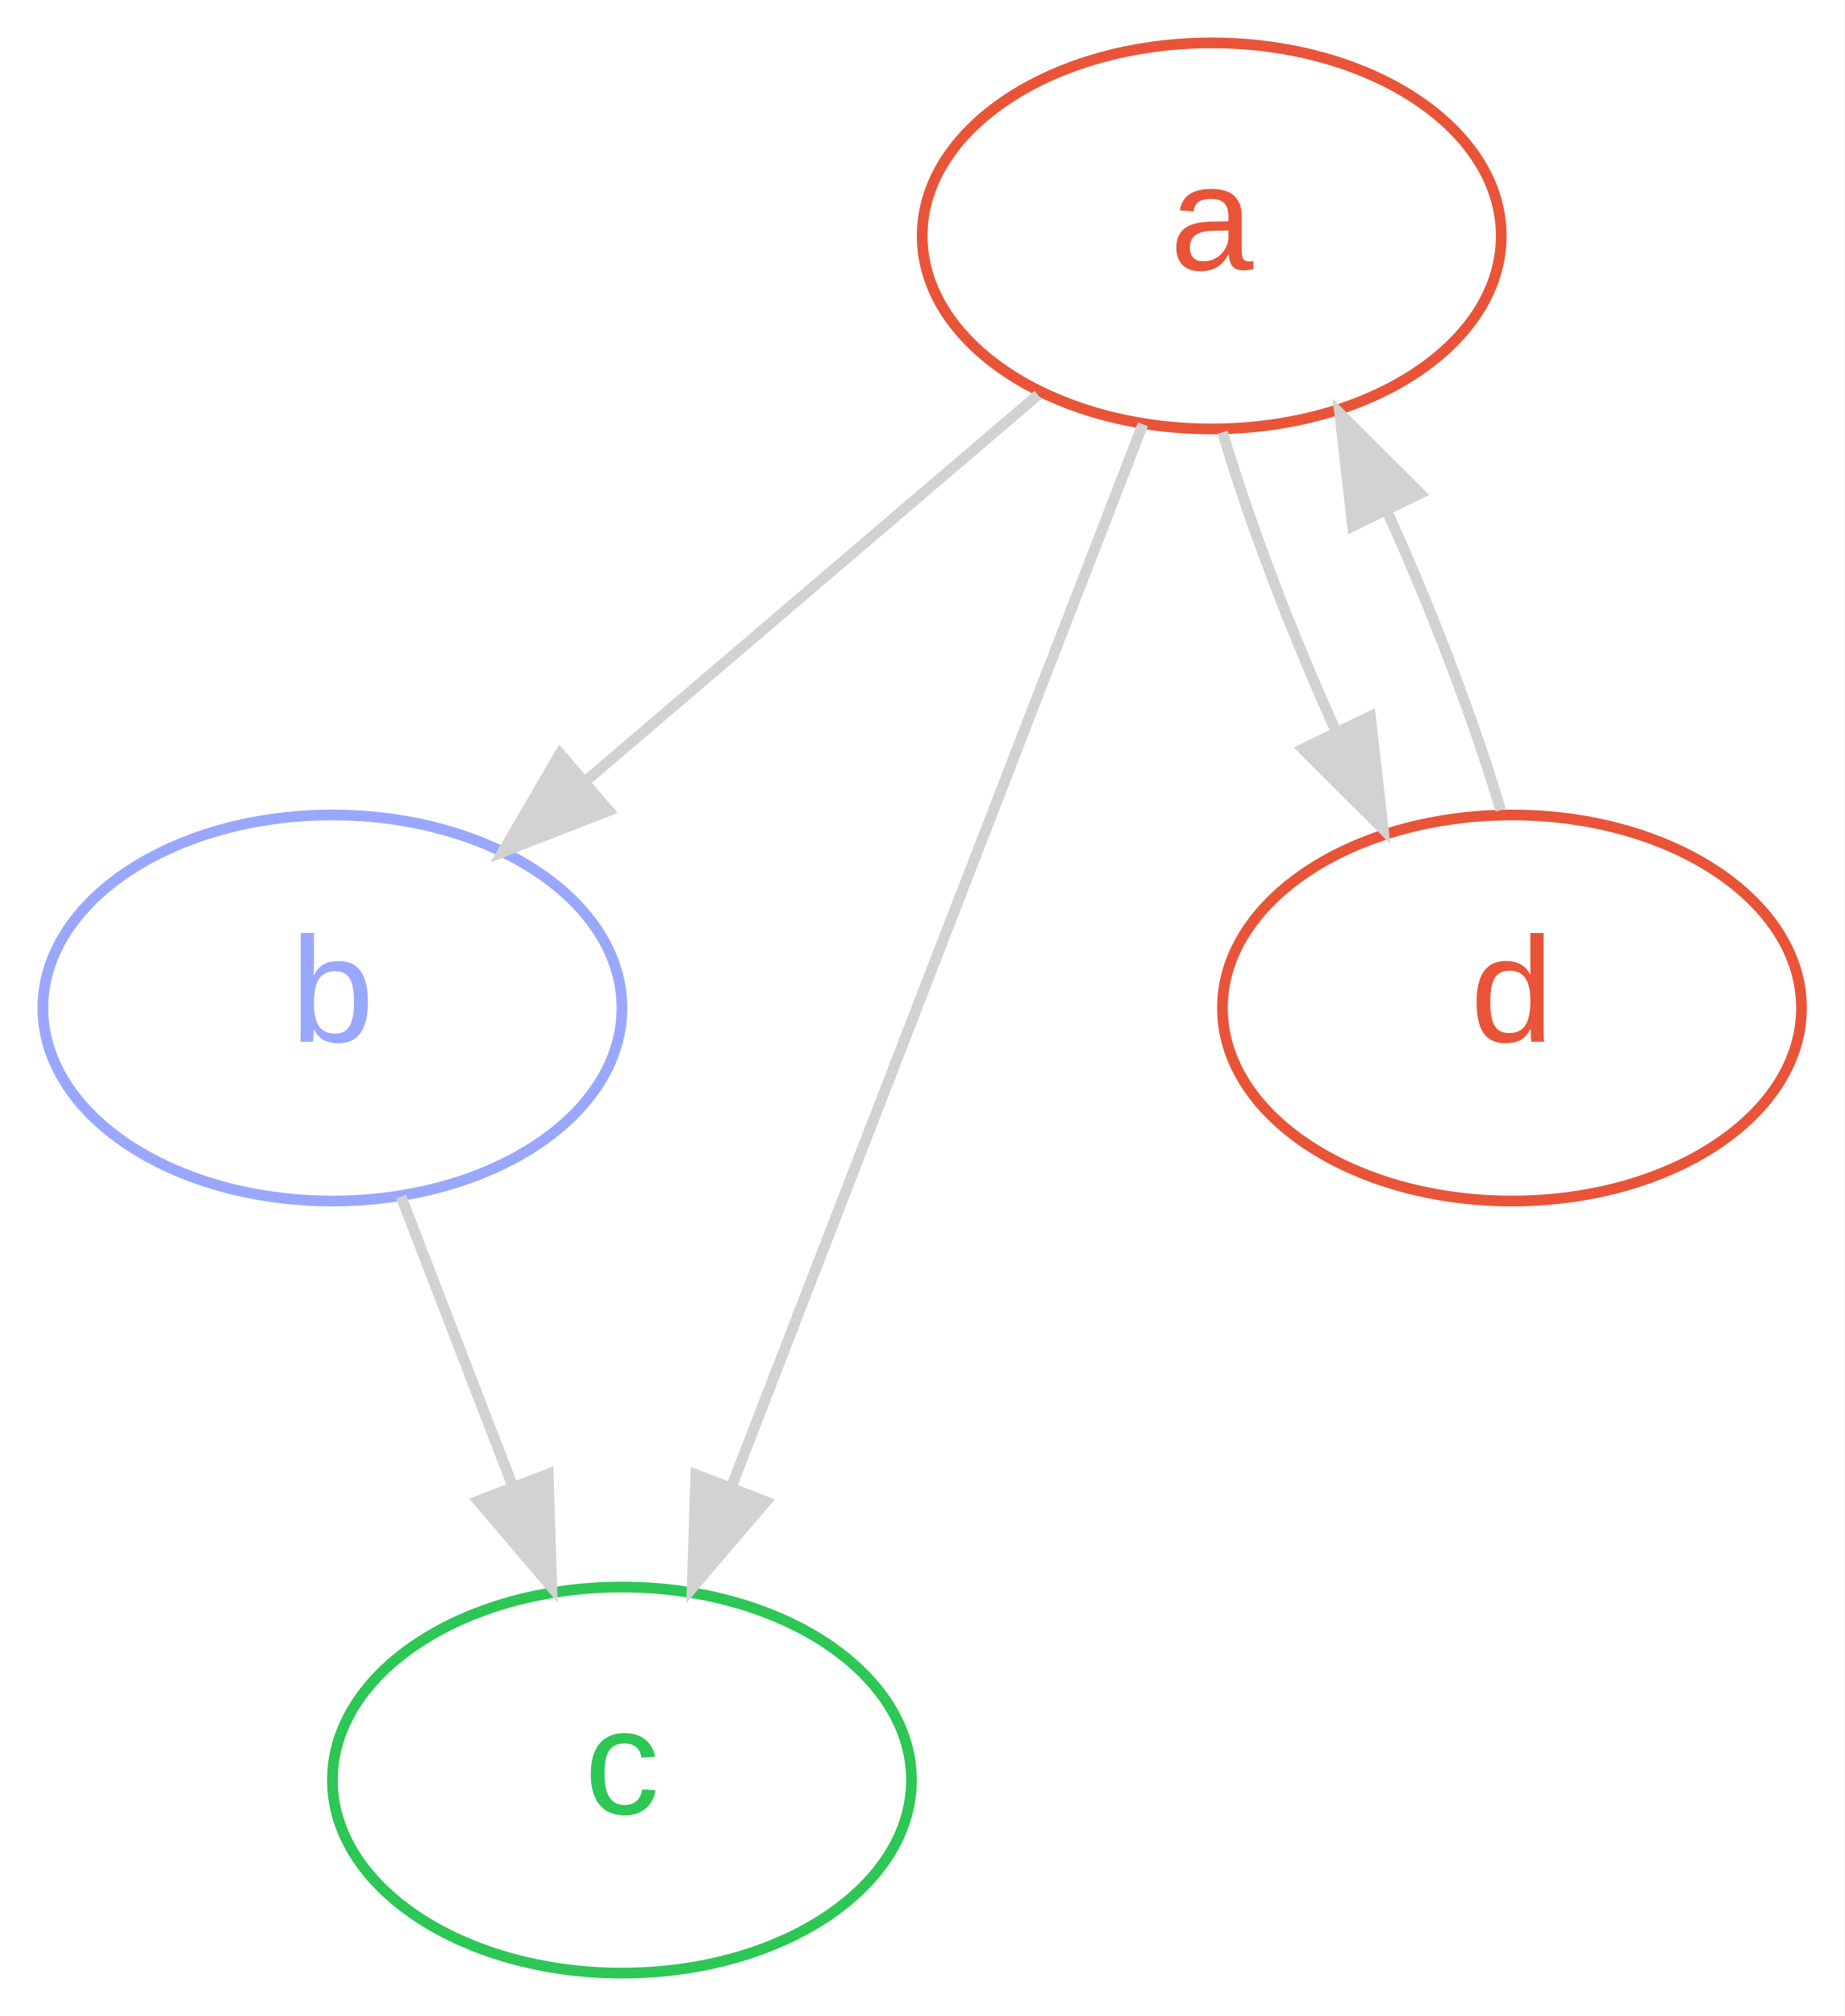
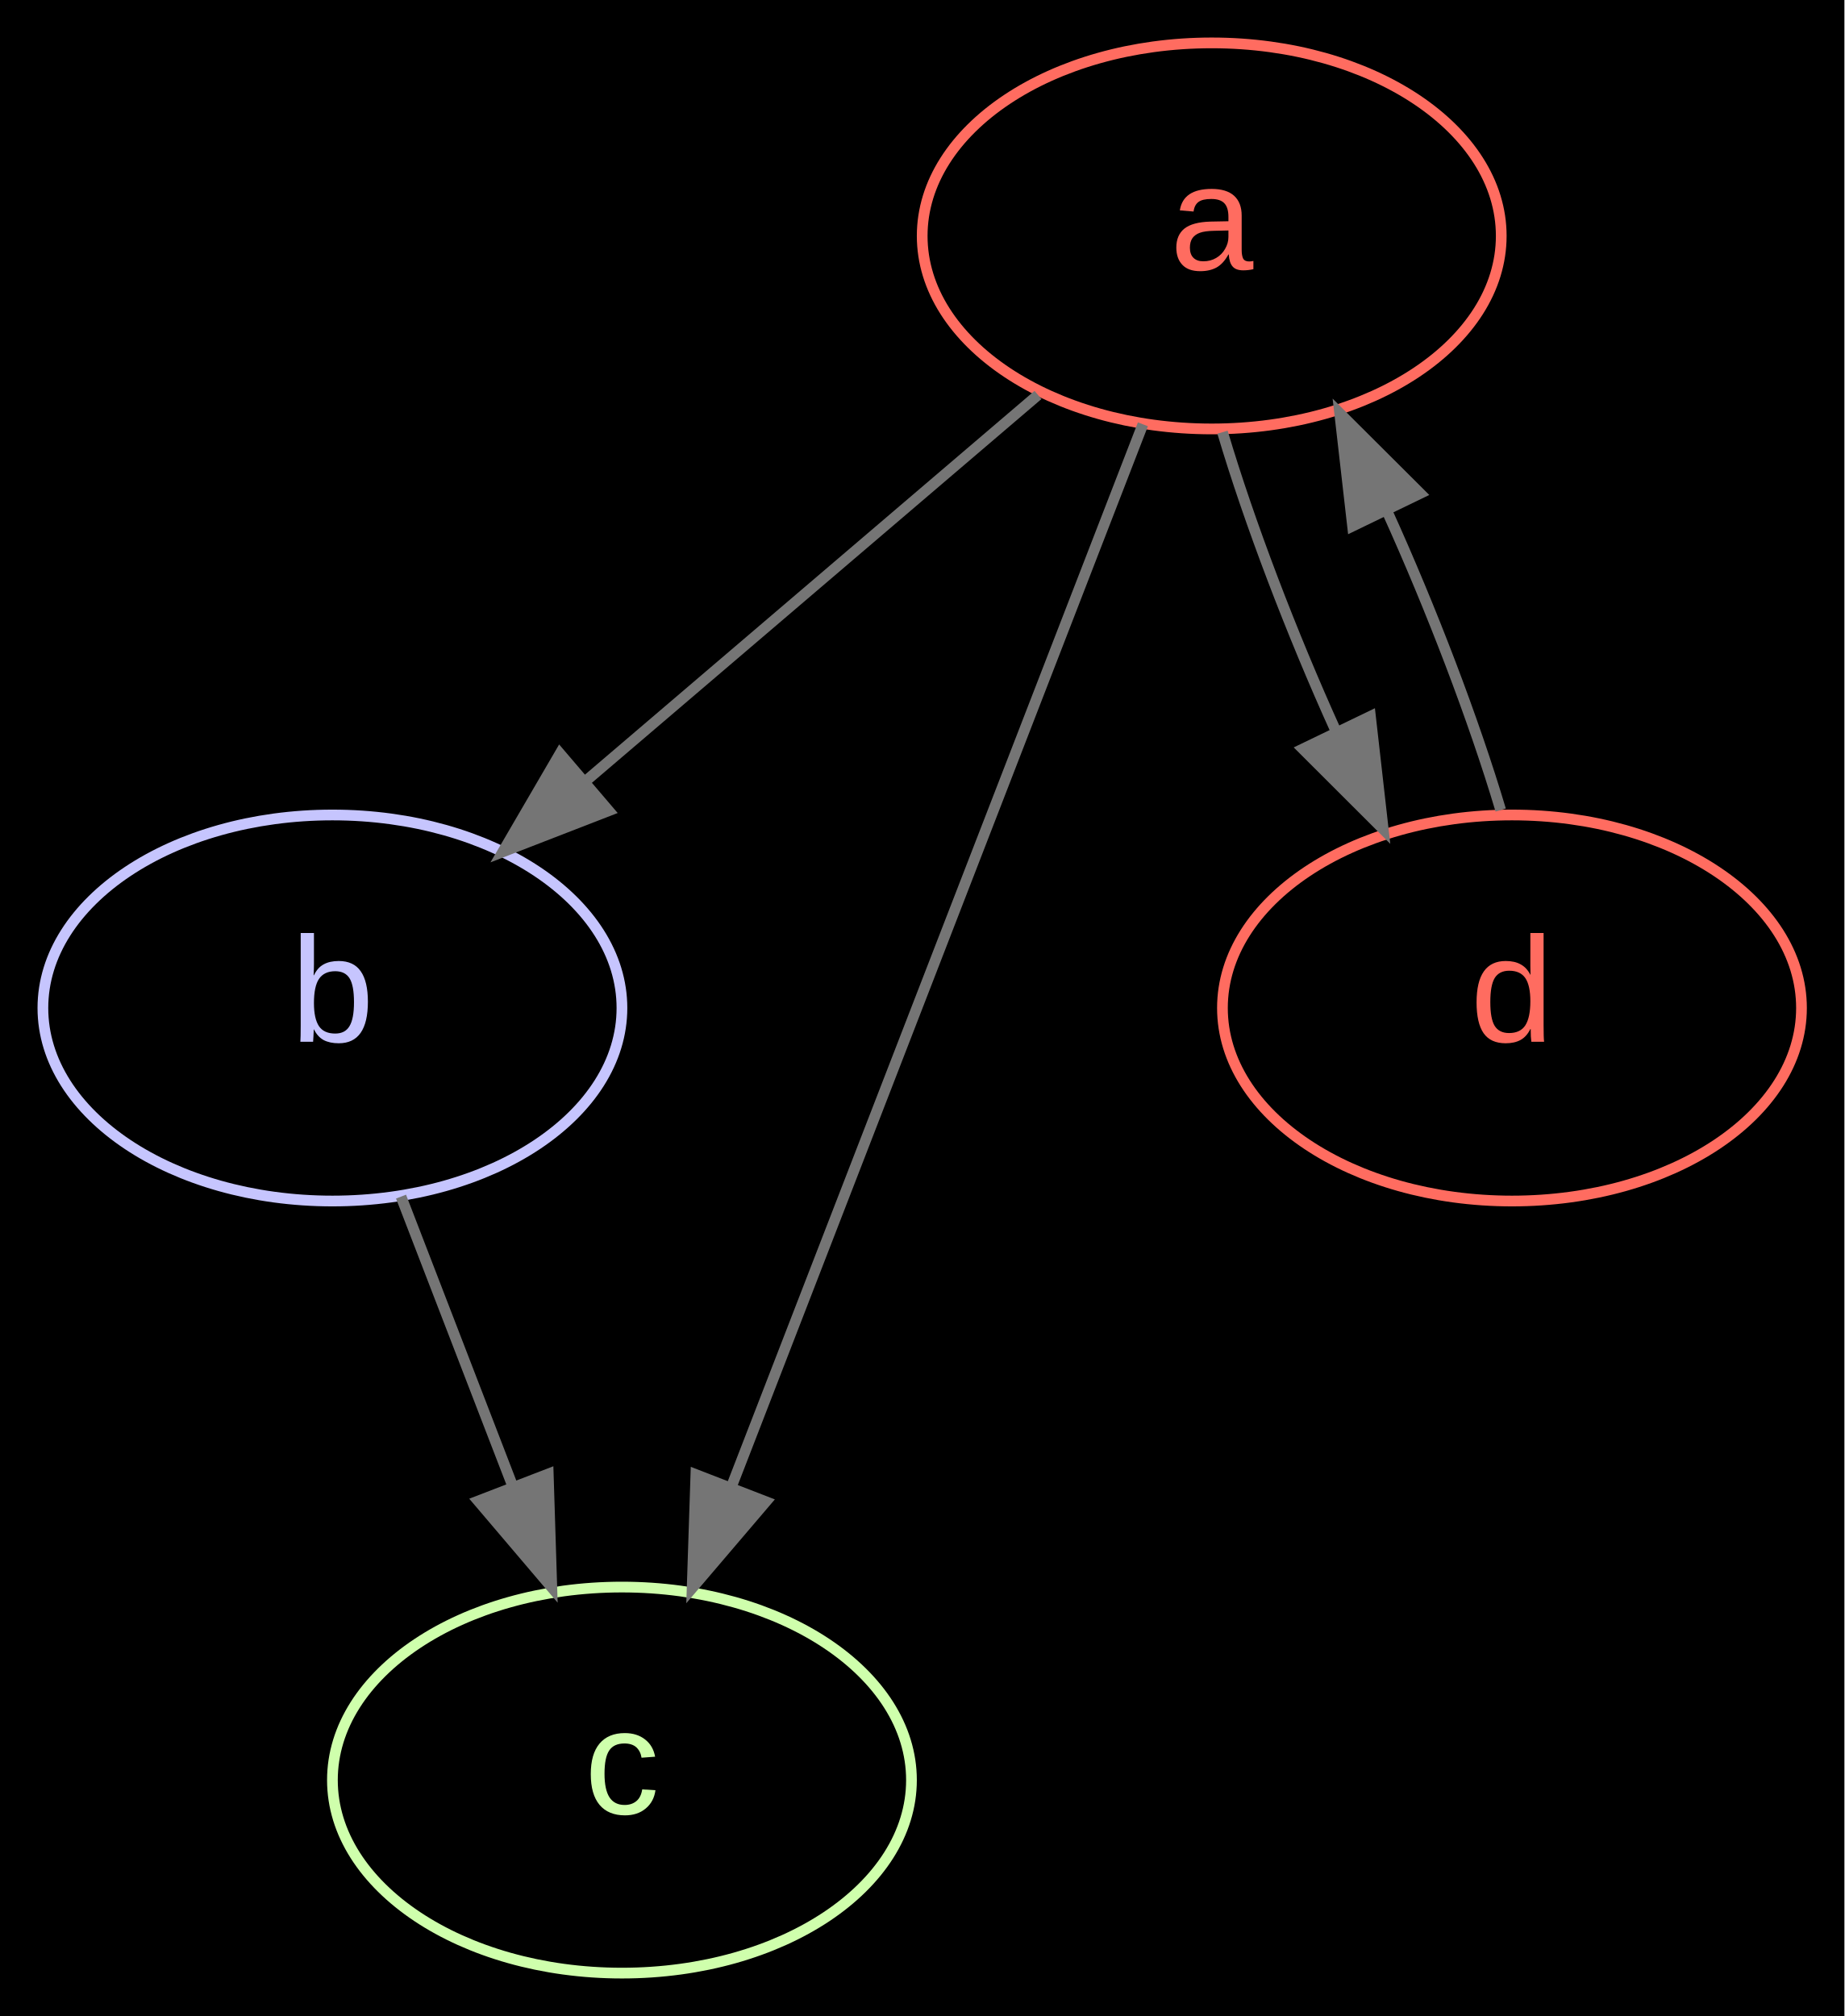
<svg xmlns="http://www.w3.org/2000/svg" width="172pt" height="188pt" viewBox="0.00 0.00 172.00 188.00">
  <g id="graph0" class="graph" transform="scale(1 1) rotate(0) translate(4 184)">
-     <polygon fill="#ffffff" stroke="none" points="-4,4 -4,-184 168,-184 168,4 -4,4" />
+     <polygon fill="#000000" stroke="none" points="-4,4 -4,-184 168,-184 168,4 -4,4" />
    <g id="node1" class="node">
-       <ellipse fill="none" stroke="#e95439" cx="109" cy="-162" rx="27" ry="18" />
-       <text text-anchor="middle" x="109" y="-158.849" font-family="Arial" font-size="14.00" fill="#e95439">a</text>
+       <ellipse fill="none" stroke="#ff6c60" cx="109" cy="-162" rx="27" ry="18" />
+       <text text-anchor="middle" x="109" y="-158.849" font-family="Arial" font-size="14.00" fill="#ff6c60">a</text>
    </g>
    <g id="node2" class="node">
-       <ellipse fill="none" stroke="#99a8fe" cx="27" cy="-90" rx="27" ry="18" />
-       <text text-anchor="middle" x="27" y="-86.849" font-family="Arial" font-size="14.00" fill="#99a8fe">b</text>
+       <ellipse fill="none" stroke="#c6c5fe" cx="27" cy="-90" rx="27" ry="18" />
+       <text text-anchor="middle" x="27" y="-86.849" font-family="Arial" font-size="14.00" fill="#c6c5fe">b</text>
    </g>
    <g id="edge1" class="edge">
-       <path fill="none" stroke="#d2d2d2" d="M92.799,-147.17C80.817,-136.942 64.308,-122.849 50.825,-111.338" />
-       <polygon fill="#d2d2d2" stroke="#d2d2d2" points="52.766,-108.394 42.888,-104.563 48.221,-113.717 52.766,-108.394" />
+       <path fill="none" stroke="#757575" d="M92.799,-147.17C80.817,-136.942 64.308,-122.849 50.825,-111.338" />
+       <polygon fill="#757575" stroke="#757575" points="52.766,-108.394 42.888,-104.563 48.221,-113.717 52.766,-108.394" />
    </g>
    <g id="node3" class="node">
-       <ellipse fill="none" stroke="#2cc754" cx="54" cy="-18" rx="27" ry="18" />
-       <text text-anchor="middle" x="54" y="-14.849" font-family="Arial" font-size="14.00" fill="#2cc754">c</text>
+       <ellipse fill="none" stroke="#cfffac" cx="54" cy="-18" rx="27" ry="18" />
+       <text text-anchor="middle" x="54" y="-14.849" font-family="Arial" font-size="14.00" fill="#cfffac">c</text>
    </g>
    <g id="edge2" class="edge">
-       <path fill="none" stroke="#d2d2d2" d="M102.583,-144.433C93.154,-120.088 75.459,-74.403 64.226,-45.402" />
-       <polygon fill="#d2d2d2" stroke="#d2d2d2" points="67.422,-43.963 60.547,-35.902 60.895,-46.491 67.422,-43.963" />
+       <path fill="none" stroke="#757575" d="M102.583,-144.433C93.154,-120.088 75.459,-74.403 64.226,-45.402" />
+       <polygon fill="#757575" stroke="#757575" points="67.422,-43.963 60.547,-35.902 60.895,-46.491 67.422,-43.963" />
    </g>
    <g id="node4" class="node">
-       <ellipse fill="none" stroke="#e95439" cx="137" cy="-90" rx="27" ry="18" />
-       <text text-anchor="middle" x="137" y="-86.849" font-family="Arial" font-size="14.00" fill="#e95439">d</text>
+       <ellipse fill="none" stroke="#ff6c60" cx="137" cy="-90" rx="27" ry="18" />
+       <text text-anchor="middle" x="137" y="-86.849" font-family="Arial" font-size="14.00" fill="#ff6c60">d</text>
    </g>
    <g id="edge3" class="edge">
-       <path fill="none" stroke="#d2d2d2" d="M110.006,-143.697C112.503,-135.283 116.418,-125.018 120.596,-115.791" />
-       <polygon fill="#d2d2d2" stroke="#d2d2d2" points="123.802,-117.199 124.995,-106.671 117.498,-114.157 123.802,-117.199" />
+       <path fill="none" stroke="#757575" d="M110.006,-143.697C112.503,-135.283 116.418,-125.018 120.596,-115.791" />
+       <polygon fill="#757575" stroke="#757575" points="123.802,-117.199 124.995,-106.671 117.498,-114.157 123.802,-117.199" />
    </g>
    <g id="edge4" class="edge">
-       <path fill="none" stroke="#d2d2d2" d="M33.399,-72.411C36.514,-64.335 40.334,-54.431 43.835,-45.355" />
-       <polygon fill="#d2d2d2" stroke="#d2d2d2" points="47.127,-46.546 47.46,-35.956 40.596,-44.027 47.127,-46.546" />
+       <path fill="none" stroke="#757575" d="M33.399,-72.411C36.514,-64.335 40.334,-54.431 43.835,-45.355" />
+       <polygon fill="#757575" stroke="#757575" points="47.127,-46.546 47.46,-35.956 40.596,-44.027 47.127,-46.546" />
    </g>
    <g id="edge5" class="edge">
-       <path fill="none" stroke="#d2d2d2" d="M135.948,-108.461C133.434,-116.893 129.511,-127.157 125.332,-136.368" />
-       <polygon fill="#d2d2d2" stroke="#d2d2d2" points="122.136,-134.938 120.934,-145.465 128.438,-137.985 122.136,-134.938" />
+       <path fill="none" stroke="#757575" d="M135.948,-108.461C133.434,-116.893 129.511,-127.157 125.332,-136.368" />
+       <polygon fill="#757575" stroke="#757575" points="122.136,-134.938 120.934,-145.465 128.438,-137.985 122.136,-134.938" />
    </g>
  </g>
</svg>
